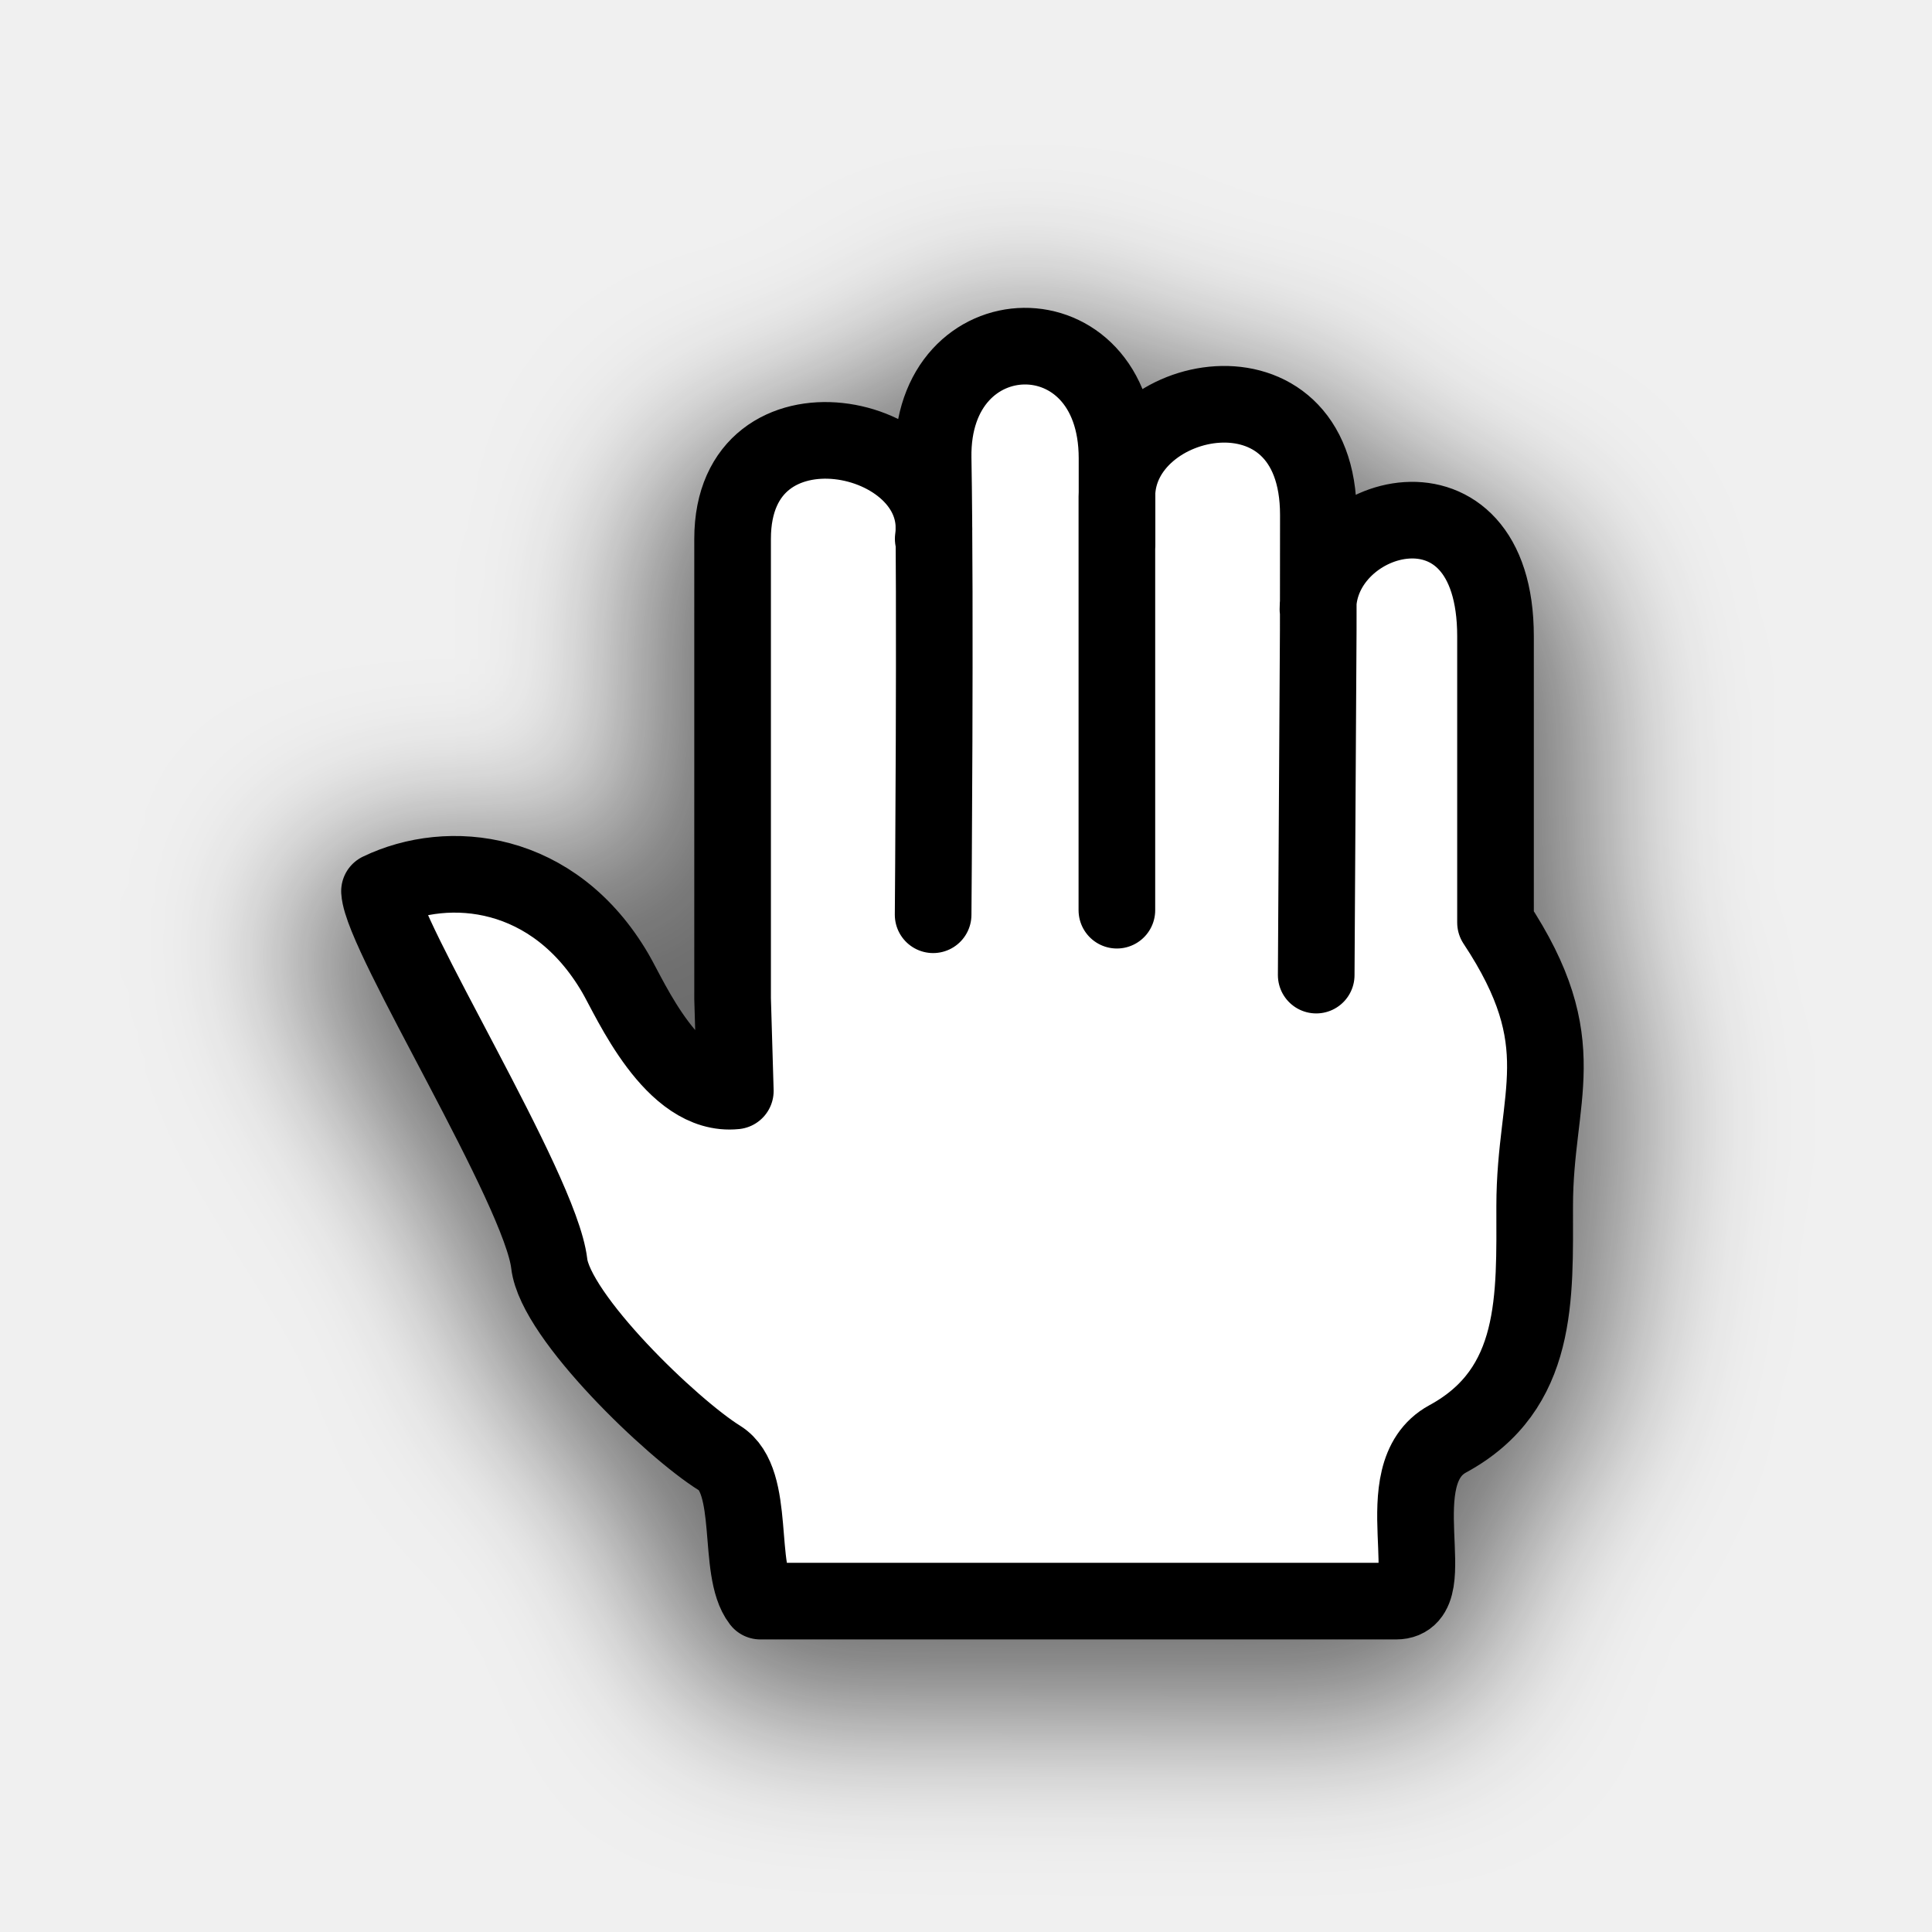
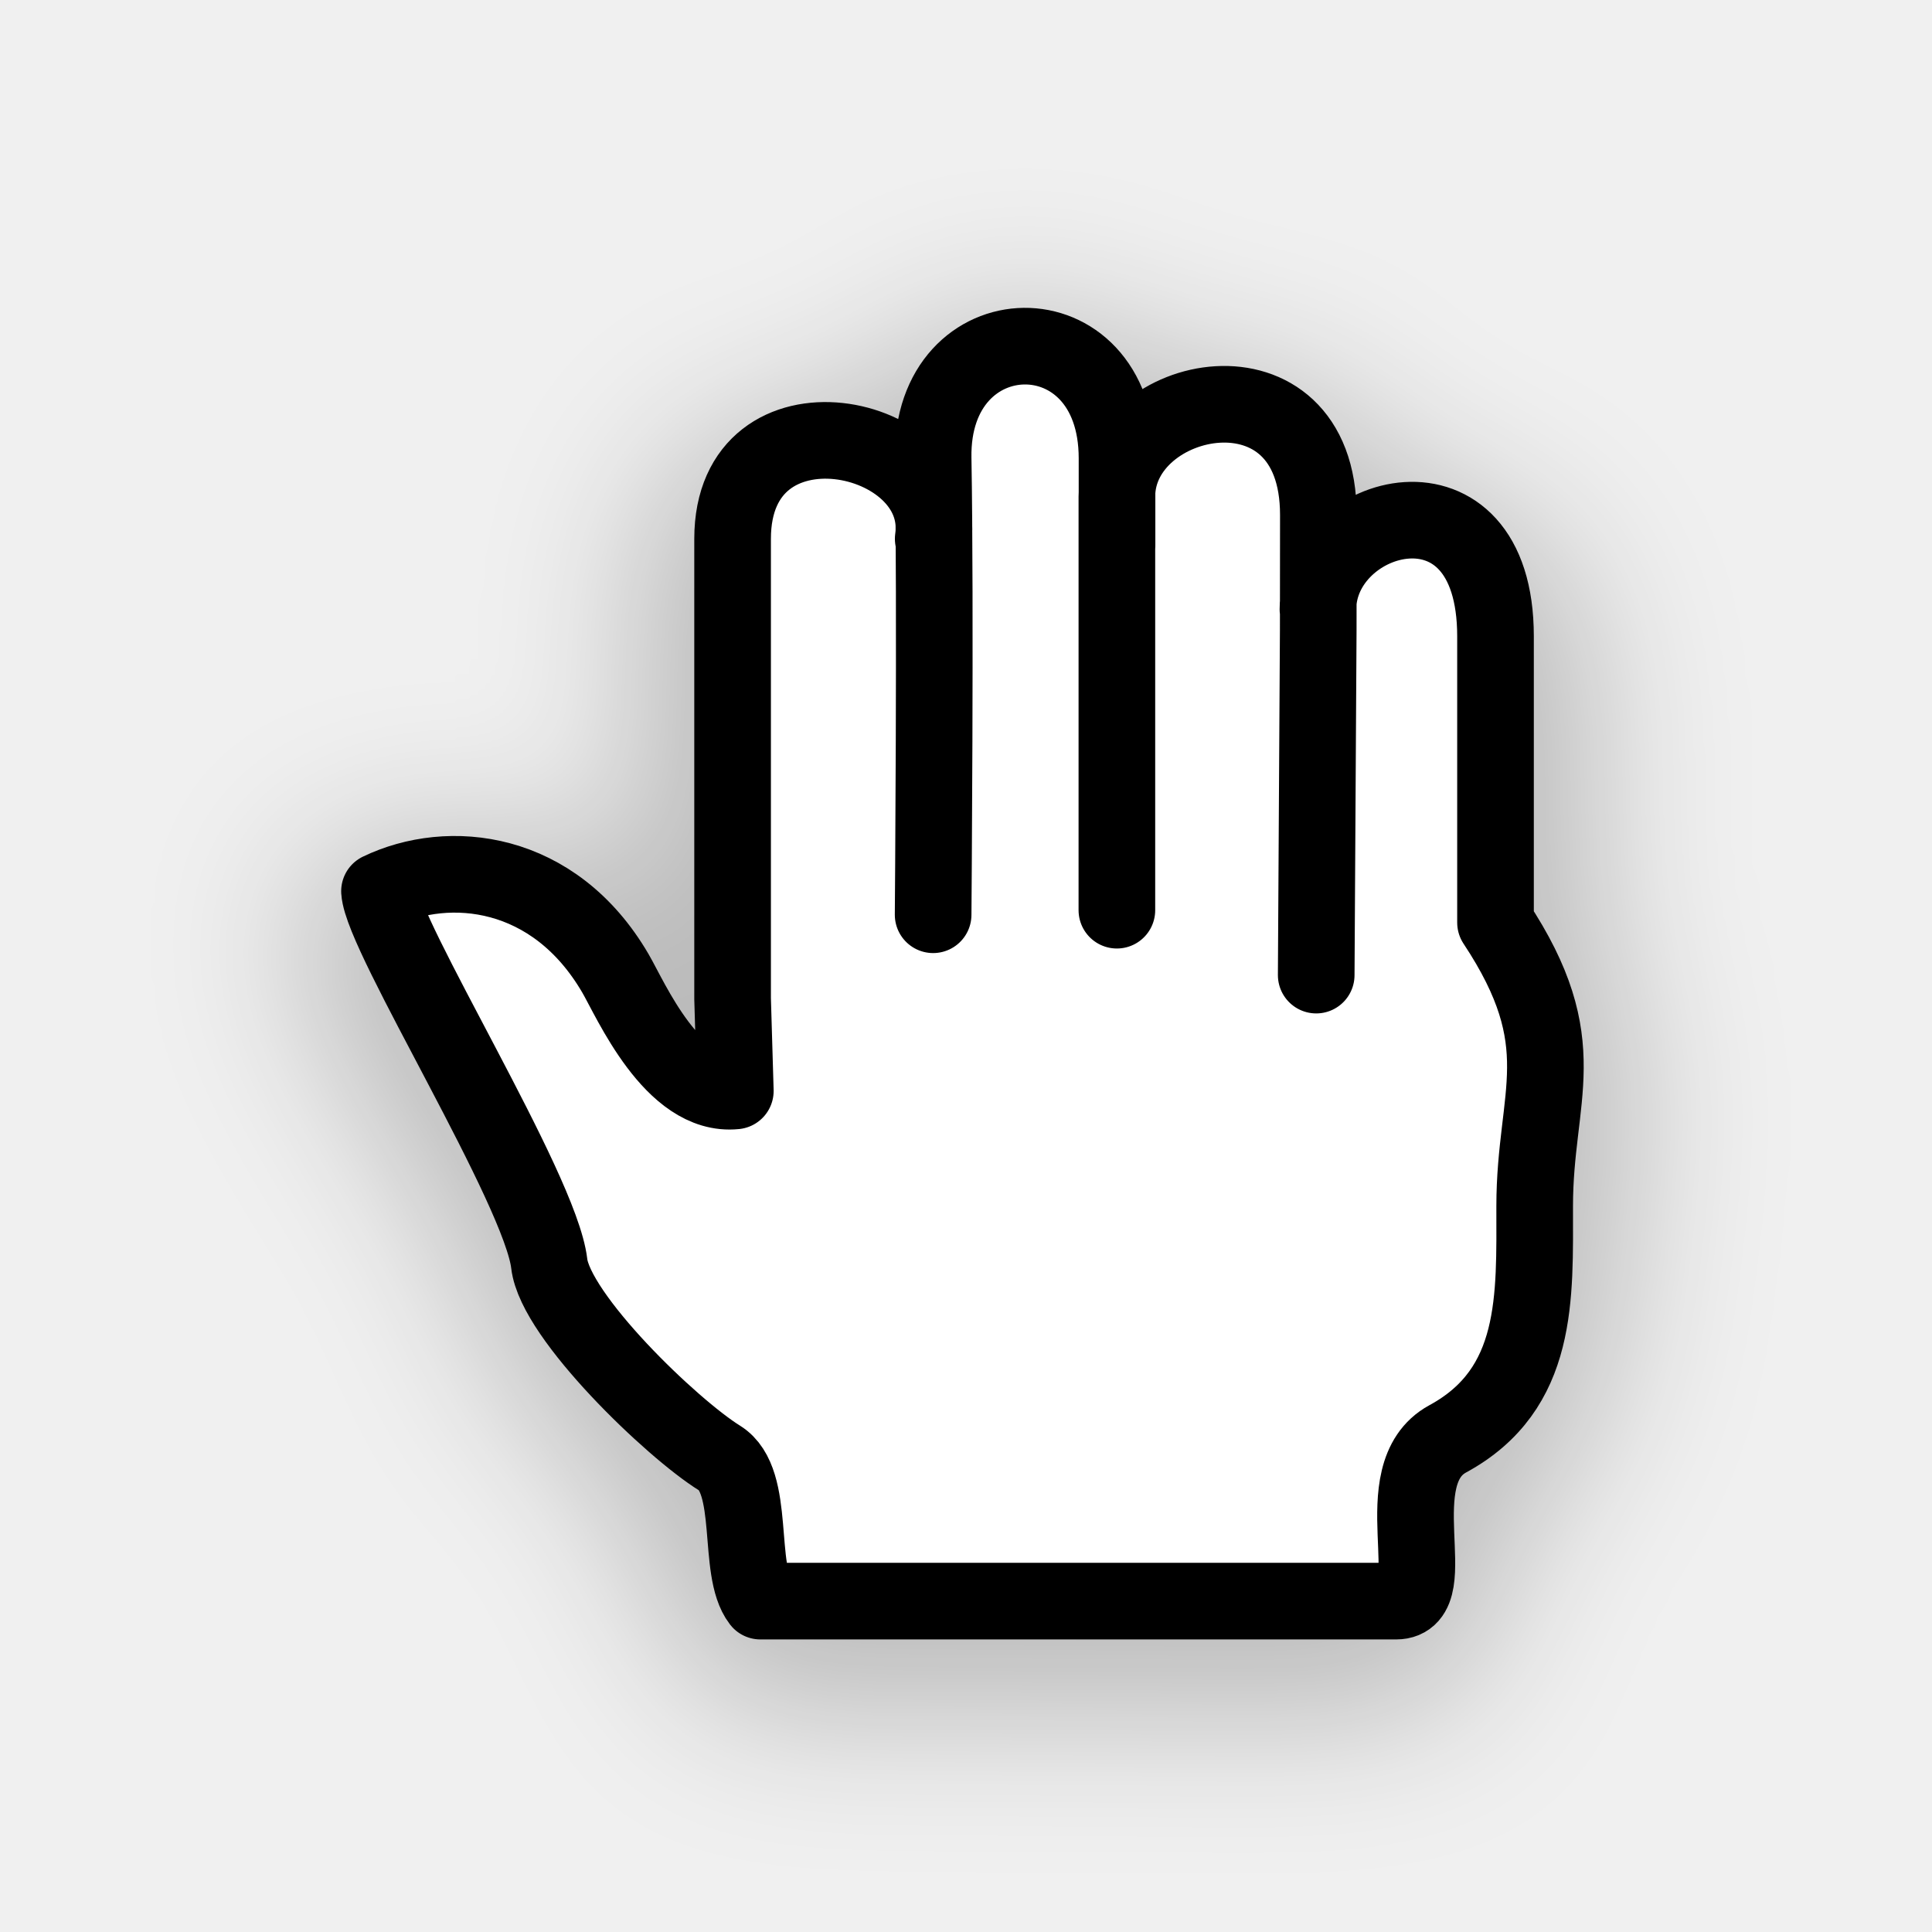
<svg xmlns="http://www.w3.org/2000/svg" id="svg4905" viewBox="0 0 128 128" version="1.1" width="100%" height="100%">
  <defs id="defs4907">
    <linearGradient id="linearGradient3000-7" x1="-558.5" gradientUnits="userSpaceOnUse" y1="466.54" gradientTransform="matrix(1.2379,0,0,1.2379,751.14,-488.42)" x2="-484.92" y2="515.69">
      <stop id="stop4871-2" stop-color="#1a9000" offset="0" />
      <stop id="stop4873-6" stop-color="#133f00" offset="1" />
    </linearGradient>
    <linearGradient id="linearGradient3846" x1="100.76" gradientUnits="userSpaceOnUse" y1="-22.137" gradientTransform="translate(-1.5267,2.5484e-4)" x2="100.76" y2="119.09">
      <stop id="stop3833" stop-color="#fff" offset="0" />
      <stop id="stop3835" stop-color="#fff" stop-opacity="0" offset="1" />
    </linearGradient>
    <filter id="filter3768" x="-0.135" width="1.271" y="-0.129" height="1.258">
      <feGaussianBlur stdDeviation="5.006" id="feGaussianBlur3770" />
    </filter>
  </defs>
  <g id="g2996" transform="translate(3.43748,5.765699)">
-     <path transform="matrix(1,0,0,0.9955669,0,2.567954)" style="opacity:0.55;color:#000000;fill:#000000;stroke:none;filter:url(#filter3768)" d="m 64.188,12.688 c -4.344,0.044 -8.647,2.592 -11.094,6.562 -0.234,-0.038 -0.453,-0.16 -0.688,-0.188 -3.015,-0.349 -6.521,0.252 -9.375,2.625 -2.902,2.413 -4.406,6.28 -4.406,10.25 0.01,0.031 0.021,0.063 0.031,0.094 l 0.312,18.844 c -6.357,-4.414 -12.344,-4.481 -19.062,-2.719 -2.071,0.783 -3.591,2.852 -3.719,5.062 -0.176,2.859 0.63,3.797 1.062,4.781 0.433,0.985 0.811,1.775 0.844,1.875 0.715,2.153 1.603,3.34 2.625,5 1.043,1.694 2.288,3.654 3.5,5.625 1.197,1.947 2.337,3.913 3.156,5.531 0.799,1.58 1.224,3.239 1.156,2.656 0.375,3.237 1.972,5.095 3.25,6.625 1.348,1.614 2.902,3.091 4.5,4.5 0.338,0.298 0.807,1.05 1.375,2.406 0.487,1.162 0.615,3.049 2.969,5.031 0.086,0.998 0.262,3.406 2.219,5.938 0.041,0.053 0.082,0.105 0.125,0.156 1.276,1.526 3.005,2.285 4.969,2.281 l 0,0.062 39.375,0.219 c 1.257,0.008 2.968,-0.253 4.625,-1.406 1.685,-1.173 2.56,-2.691 2.969,-4.156 0.619,-2.219 0.271,-3.683 0.25,-4.125 -0.027,-0.586 0.058,-0.705 -0.062,-0.312 -0.178,0.58 0.14,-0.302 0.375,-0.719 0.235,-0.417 1.084,-0.75 -0.562,0.281 2.164,-1.356 3.621,-3.421 4.312,-4.781 0.692,-1.36 0.895,-1.942 1.094,-2.219 2.132,-2.981 3.344,-6.811 3.344,-10.938 0,-2.547 0.87,-5.914 1.219,-10.312 0.308,-3.893 -0.277,-8.68 -2.75,-13.375 l 0,-15.438 c 0,-4.009 -1.089,-7.774 -3.625,-10.5 C 95.975,25.192 92.421,24.056 89.219,24.25 89.12,24.256 89.035,24.304 88.938,24.312 88.321,22.701 87.461,21.222 86.25,20 c -2.6,-2.623 -6.13,-3.637 -9.281,-3.438 -1.025,0.065 -1.994,0.246 -2.938,0.531 -0.223,-0.251 -0.349,-0.579 -0.594,-0.812 -2.609,-2.488 -6.004,-3.627 -9.25,-3.594 z" id="path3889" />
+     <path transform="matrix(1,0,0,0.9955669,0,2.567954)" style="opacity:0.22;color:#000000;fill:#000000;stroke:none;filter:url(#filter3768)" d="m 64.188,12.688 c -4.344,0.044 -8.647,2.592 -11.094,6.562 -0.234,-0.038 -0.453,-0.16 -0.688,-0.188 -3.015,-0.349 -6.521,0.252 -9.375,2.625 -2.902,2.413 -4.406,6.28 -4.406,10.25 0.01,0.031 0.021,0.063 0.031,0.094 l 0.312,18.844 c -6.357,-4.414 -12.344,-4.481 -19.062,-2.719 -2.071,0.783 -3.591,2.852 -3.719,5.062 -0.176,2.859 0.63,3.797 1.062,4.781 0.433,0.985 0.811,1.775 0.844,1.875 0.715,2.153 1.603,3.34 2.625,5 1.043,1.694 2.288,3.654 3.5,5.625 1.197,1.947 2.337,3.913 3.156,5.531 0.799,1.58 1.224,3.239 1.156,2.656 0.375,3.237 1.972,5.095 3.25,6.625 1.348,1.614 2.902,3.091 4.5,4.5 0.338,0.298 0.807,1.05 1.375,2.406 0.487,1.162 0.615,3.049 2.969,5.031 0.086,0.998 0.262,3.406 2.219,5.938 0.041,0.053 0.082,0.105 0.125,0.156 1.276,1.526 3.005,2.285 4.969,2.281 l 0,0.062 39.375,0.219 c 1.257,0.008 2.968,-0.253 4.625,-1.406 1.685,-1.173 2.56,-2.691 2.969,-4.156 0.619,-2.219 0.271,-3.683 0.25,-4.125 -0.027,-0.586 0.058,-0.705 -0.062,-0.312 -0.178,0.58 0.14,-0.302 0.375,-0.719 0.235,-0.417 1.084,-0.75 -0.562,0.281 2.164,-1.356 3.621,-3.421 4.312,-4.781 0.692,-1.36 0.895,-1.942 1.094,-2.219 2.132,-2.981 3.344,-6.811 3.344,-10.938 0,-2.547 0.87,-5.914 1.219,-10.312 0.308,-3.893 -0.277,-8.68 -2.75,-13.375 l 0,-15.438 c 0,-4.009 -1.089,-7.774 -3.625,-10.5 C 95.975,25.192 92.421,24.056 89.219,24.25 89.12,24.256 89.035,24.304 88.938,24.312 88.321,22.701 87.461,21.222 86.25,20 c -2.6,-2.623 -6.13,-3.637 -9.281,-3.438 -1.025,0.065 -1.994,0.246 -2.938,0.531 -0.223,-0.251 -0.349,-0.579 -0.594,-0.812 -2.609,-2.488 -6.004,-3.627 -9.25,-3.594 z" id="path3889" />
    <path style="color:#000000;fill:#ffffff;stroke:none" d="m 64.25,18.469 c -3.778,0.038 -7.529,2.917 -7.438,8.125 l 0,0.938 C 56.68,27.369 56.616,27.149 56.469,27 55.226,25.746 53.518,24.986 51.75,24.781 c -1.768,-0.204 -3.616,0.167 -5.031,1.344 -1.415,1.176 -2.312,3.127 -2.312,5.812 l 0.566,34.771 c -0.646,-0.547 -3.682,-1.948 -4.64,-3.386 -0.958,-1.438 -1.918,-3.081 -2.688,-4.469 -0.77,-1.387 -1.361,-2.575 -1.5,-2.938 -1.387,-1.398 -4.188,-2.659 -6.531,-3.906 -1.219,-0.648 -2.75,-0.1 -3.938,0.156 l -3.744,1.398 c -0.068,1.097 1.144,3.035 1.63,4.499 0.295,0.889 1.053,2.142 2.062,3.781 1.01,1.639 2.259,3.607 3.5,5.625 1.241,2.018 2.464,4.106 3.406,5.969 0.943,1.863 1.596,3.537 1.719,4.594 0.135,1.169 0.911,2.328 1.969,3.594 1.057,1.266 2.416,2.589 3.875,3.875 2.917,2.572 3.177,6.827 4.815,7.844 1.005,0.624 1.183,1.406 1.344,2.531 0.161,1.125 0.204,2.55 1.156,3.781 0.136,0.163 0.35,0.258 0.562,0.25 l 39.362,0.212 c 0.498,0.003 0.952,-0.093 1.312,-0.344 0.361,-0.251 0.585,-0.632 0.688,-1 0.206,-0.736 0.099,-1.494 0.062,-2.281 -0.037,-0.787 -0.032,-1.567 0.188,-2.281 0.22,-0.714 1.361,-3.061 2.273,-3.632 2.327,-1.458 2.331,-3.445 3.769,-5.455 1.438,-2.01 2.25,-4.466 2.25,-7.594 0,-3.576 0.957,-7.082 1.25,-10.781 0.288,-3.644 -0.125,-7.487 -2.781,-11.594 l 0,-16.75 c 0,-3.022 -0.776,-5.18 -2.062,-6.562 C 92.995,30.461 91.251,29.898 89.562,30 87.488,30.126 85.531,31.281 84.25,32.938 l 0,-2.594 c 0.017,-2.871 -0.779,-4.955 -2.094,-6.281 -1.315,-1.327 -3.091,-1.859 -4.812,-1.75 -2.196,0.139 -4.292,1.366 -5.594,3.188 -0.226,-2.131 -1.053,-3.86 -2.281,-5.031 -1.438,-1.372 -3.33,-2.019 -5.219,-2 z" id="path2994" />
    <path d="m 70.559,54.537 0,-27.404 c 0,-6.947 13.36,-9.732 13.348,1.224 l -0.008,7.666 -0.134,22.815 m 0.115,-24.233 c 0,-6.508 11.764,-9.813 11.764,1.787 l 0,18.965 c 5.351,8.079 2.595,11.395 2.595,18.787 0,6.013 0.307,12.123 -5.757,15.416 -4.323,2.347 -0.171,10.752 -3.418,10.752 l -42.125,1.9e-4 c -1.594,-2.061 -0.255,-7.959 -2.7,-9.476 -3.152,-1.956 -10.879,-9.365 -11.288,-12.887 -0.573,-4.944 -11.07,-21.685 -11.246,-24.671 4.581,-2.208 11.572,-1.517 15.63,5.441 1.018,1.745 3.792,8.216 7.945,7.792 l -0.181,-6.108 0,-30.47 c 0,-10.126 14.301,-7.141 13.291,0 m -0.005,24.906 c 0,0 0.171,-20.548 0,-30.245 -0.172,-9.761 12.183,-10.041 12.183,0 l 0,5.794" style="color:#000000;fill:none;stroke:#000000;stroke-width:5.077;stroke-linecap:round;stroke-linejoin:round;stroke-miterlimit:4;stroke-dasharray:none" id="path4661" />
  </g>
</svg>
